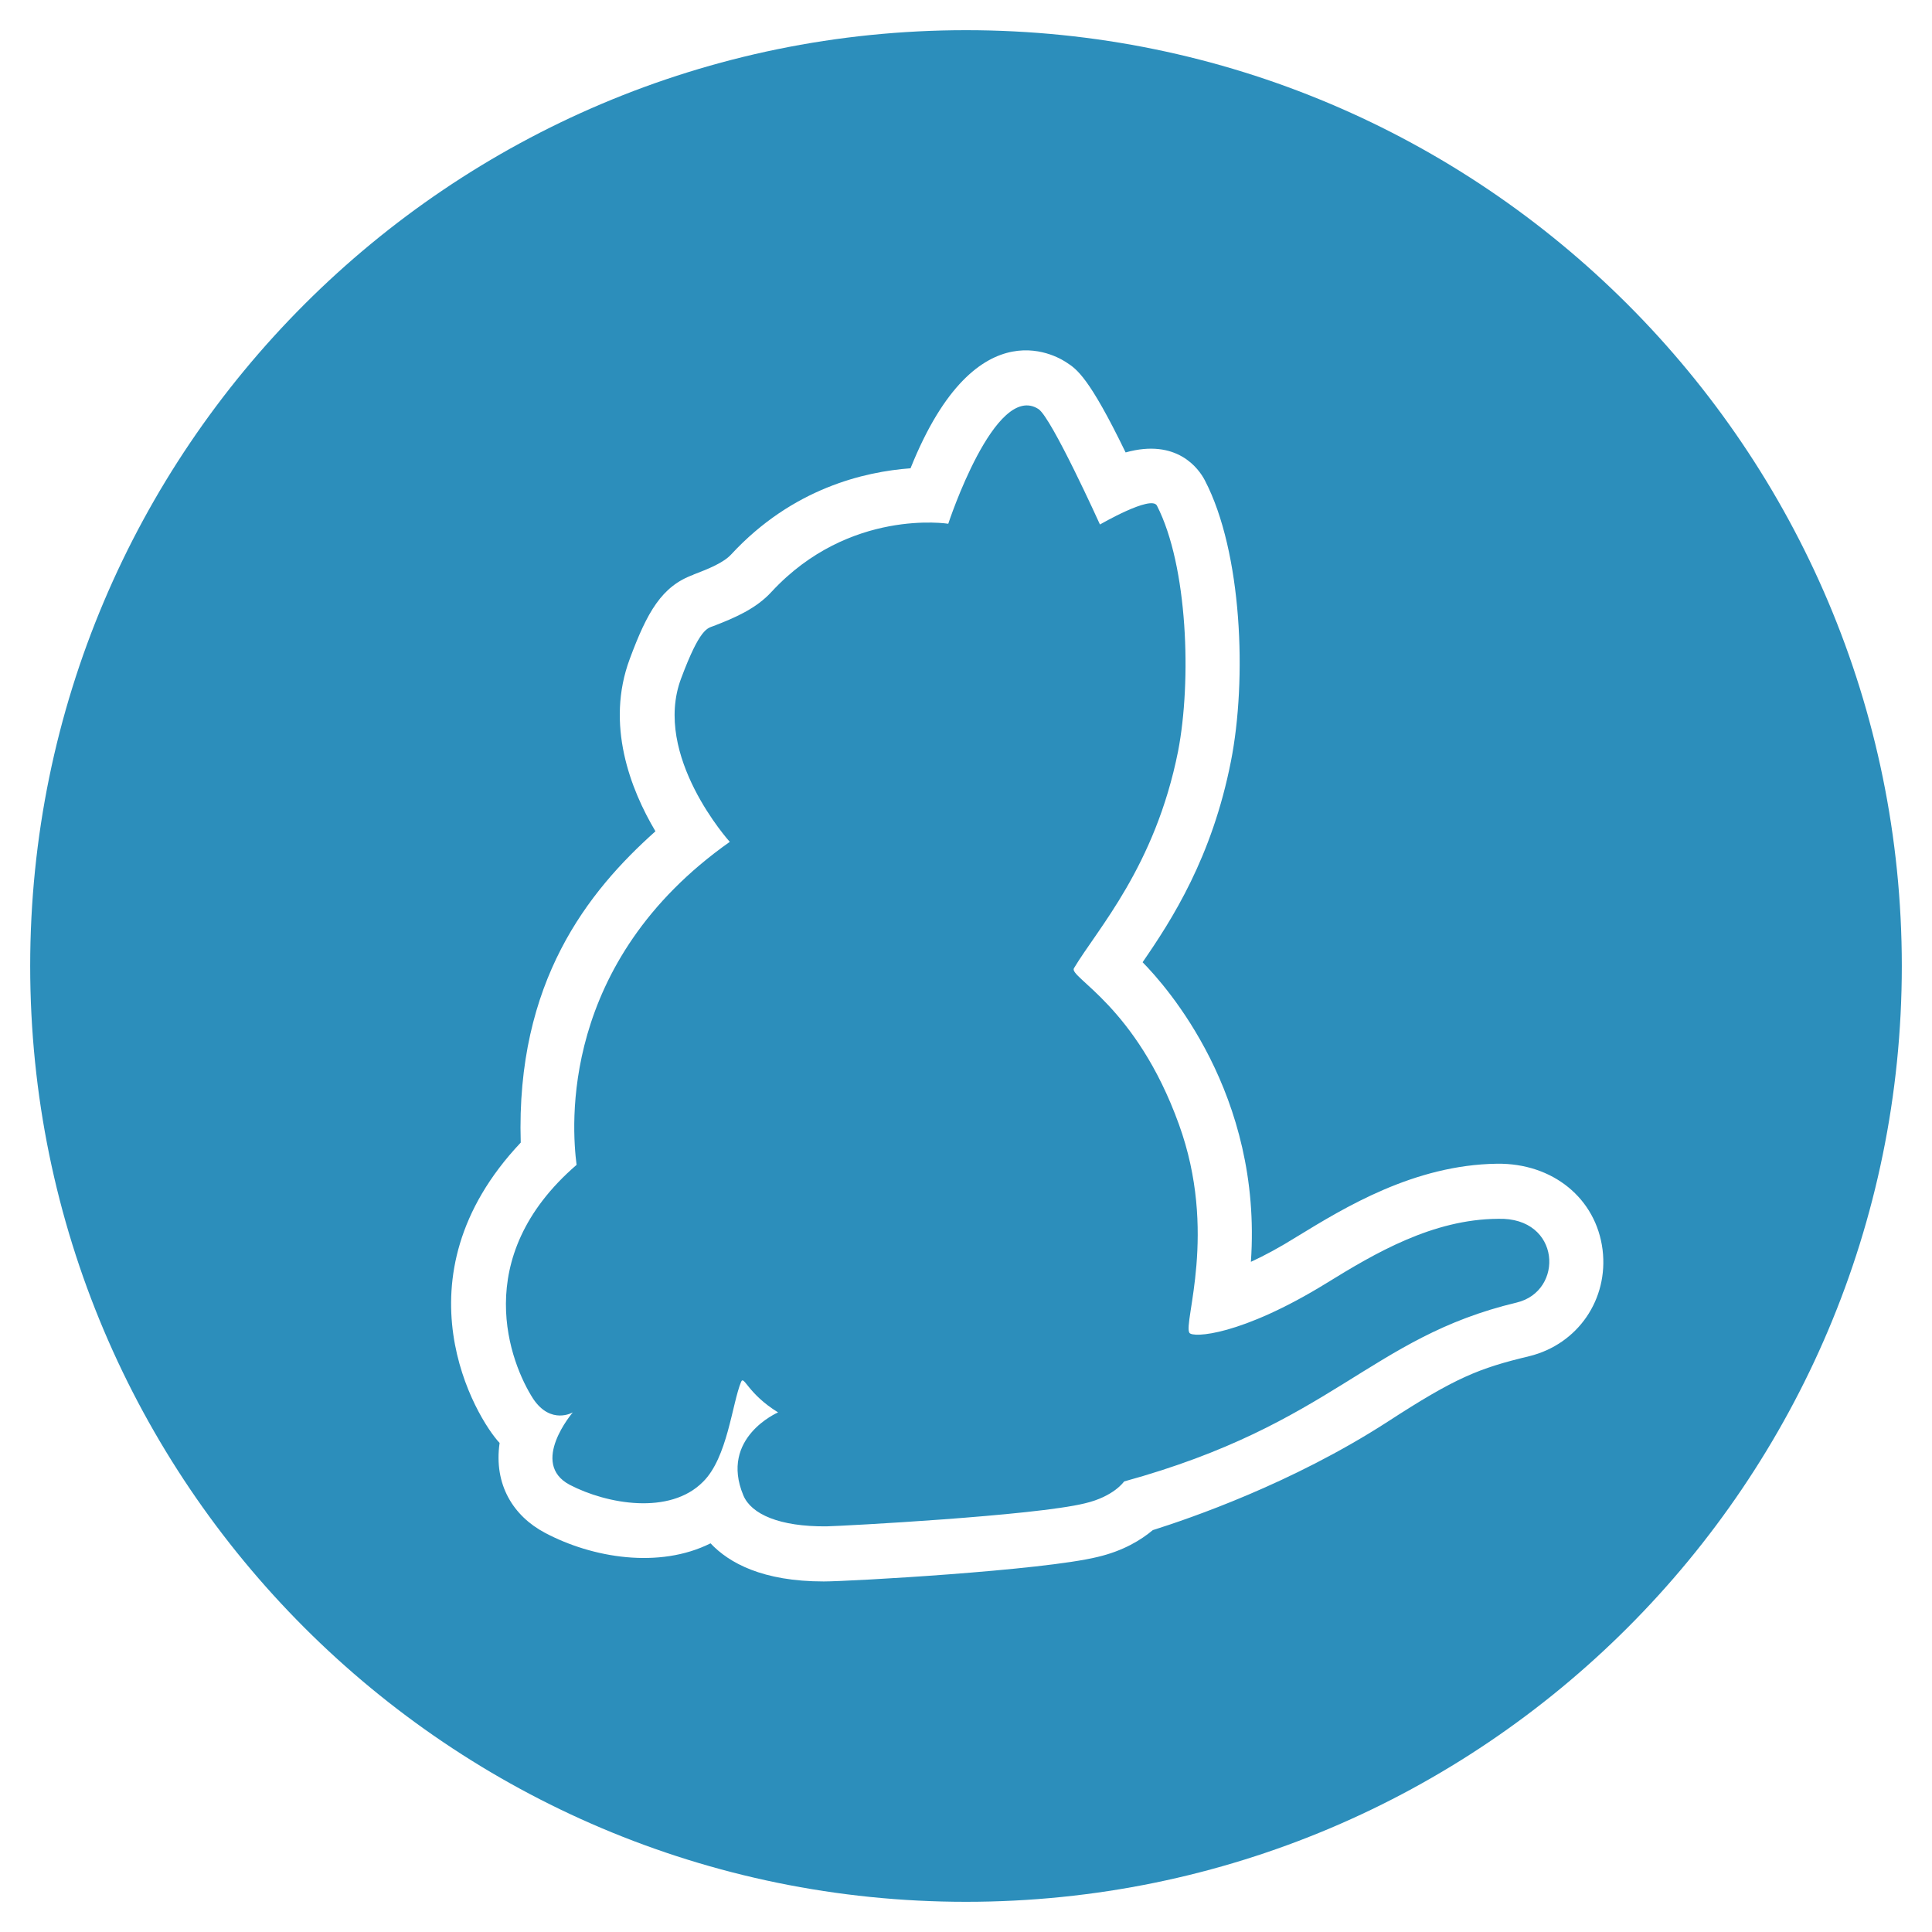
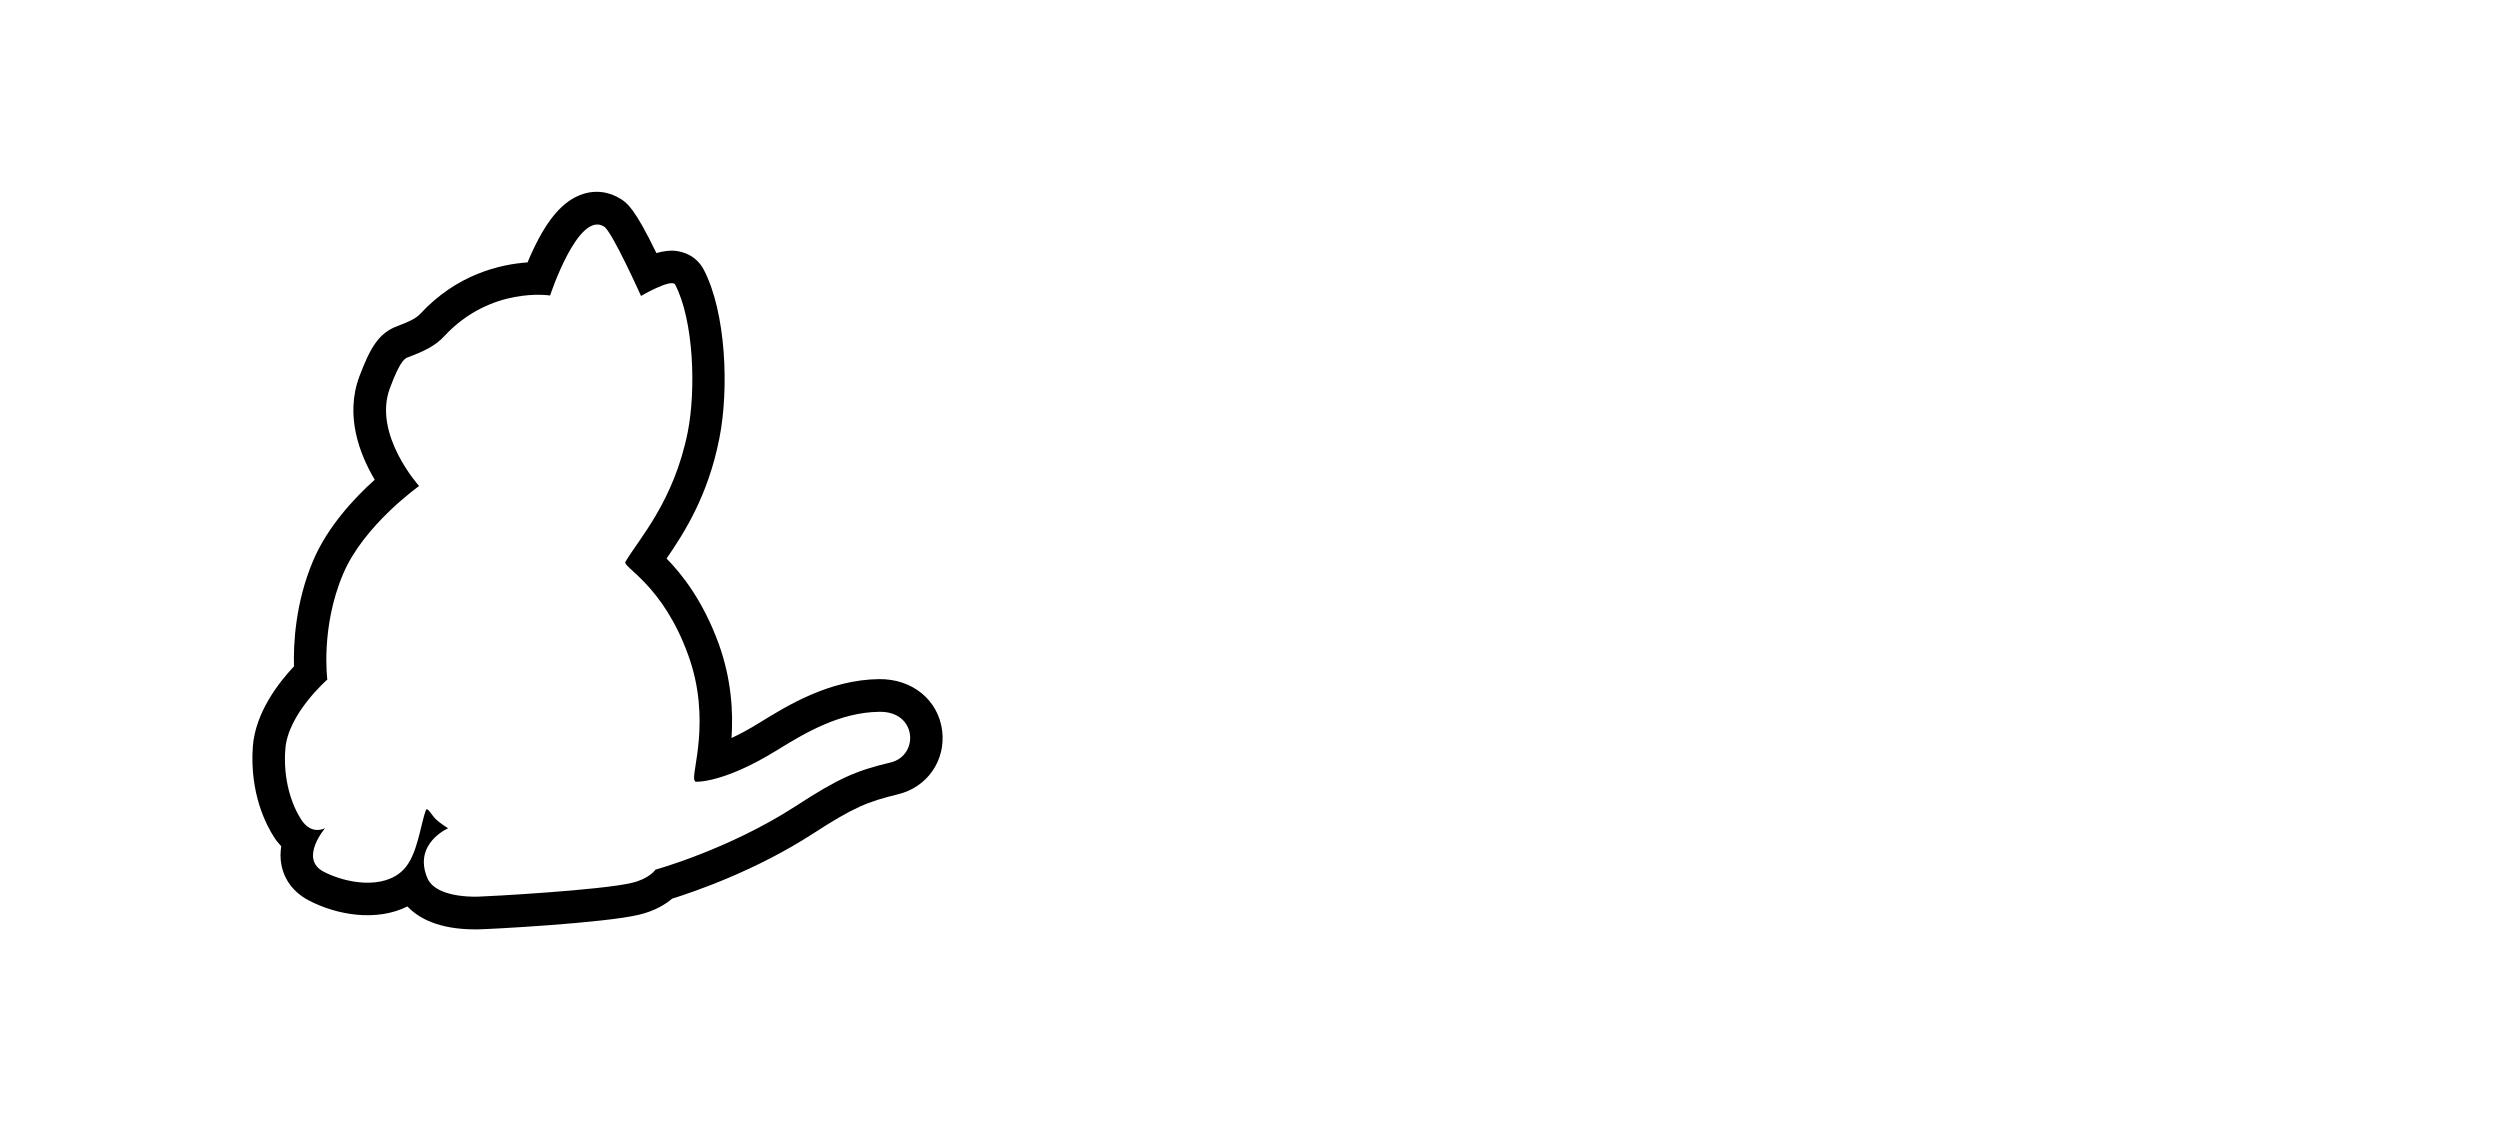
- <svg aria-hidden="true" fill="#2C8EBB" focusable="false" height="1em" stroke="#2C8EBB" stroke-width="0" viewBox="0 0 496 512" width="1em">
-   <path d="M393.9 345.2c-39 9.3-48.4 32.1-104 47.4 0 0-2.7 4-10.4 5.8-13.4 3.3-63.9 6-68.5 6.1-12.4.1-19.9-3.2-22-8.2-6.4-15.3 9.2-22 9.2-22-8.1-5-9-9.9-9.8-8.1-2.4 5.8-3.6 20.1-10.1 26.5-8.8 8.9-25.5 5.9-35.3.8-10.8-5.7.8-19.2.8-19.2s-5.8 3.4-10.5-3.6c-6-9.3-17.1-37.3 11.5-62-1.3-10.1-4.6-53.7 40.6-85.6 0 0-20.6-22.8-12.9-43.3 5-13.4 7-13.3 8.6-13.9 5.7-2.2 11.3-4.6 15.4-9.1 20.6-22.2 46.8-18 46.8-18s12.4-37.8 23.9-30.4c3.5 2.3 16.3 30.6 16.3 30.6s13.6-7.9 15.1-5c8.2 16 9.2 46.5 5.6 65.1-6.1 30.6-21.4 47.1-27.6 57.5-1.4 2.4 16.5 10 27.8 41.3 10.4 28.6 1.1 52.7 2.8 55.3.8 1.4 13.7.8 36.4-13.2 12.8-7.9 28.1-16.9 45.4-17 16.7-.5 17.6 19.2 4.9 22.2zM496 256c0 136.9-111.1 248-248 248S0 392.9 0 256 111.1 8 248 8s248 111.1 248 248zm-79.3 75.2c-1.7-13.6-13.2-23-28-22.8-22 .3-40.5 11.7-52.8 19.2-4.8 3-8.9 5.2-12.4 6.8 3.1-44.5-22.5-73.1-28.7-79.4 7.8-11.3 18.4-27.8 23.4-53.2 4.3-21.7 3-55.5-6.9-74.5-1.6-3.1-7.4-11.2-21-7.4-9.7-20-13-22.1-15.6-23.8-1.1-.7-23.6-16.4-41.4 28-12.2.9-31.3 5.3-47.5 22.8-2 2.2-5.9 3.8-10.1 5.4h.1c-8.4 3-12.3 9.9-16.9 22.3-6.5 17.4.2 34.6 6.8 45.7-17.8 15.9-37 39.8-35.7 82.5-34 36-11.8 73-5.6 79.6-1.6 11.1 3.7 19.4 12 23.8 12.6 6.7 30.3 9.6 43.9 2.8 4.9 5.2 13.8 10.1 30 10.1 6.8 0 58-2.9 72.6-6.5 6.8-1.6 11.5-4.5 14.6-7.1 9.8-3.1 36.8-12.3 62.2-28.7 18-11.7 24.2-14.2 37.6-17.4 12.9-3.2 21-15.1 19.4-28.2z" />
+ <svg xmlns="http://www.w3.org/2000/svg" viewBox="0 0 1154.8 518">
+   <defs>
+     <path d="M718.6 257.8c-8 27.6-20.8 47.6-35.2 63.6V181c0-9.6-8.4-17.6-21.6-17.6-5.6 0-10.4 2.8-10.4 6.8 0 2.8 1.6 5.2 1.6 12.8v64.4c-4.8 28-16.8 54-32.8 54-11.6 0-18.4-11.6-18.4-33.2 0-33.6 4.4-51.2 11.6-80.8 1.6-6 13.2-22-6.4-22-21.2 0-18.4 8-21.2 14.8 0 0-13.4 47.6-13.4 90 0 34.8 14.6 57.6 41.4 57.6 17.2 0 29.6-11.6 39.2-27.6V351c-26.4 23.2-49.6 43.6-49.6 84 0 25.6 16 46 38.4 46 20.4 0 41.6-14.8 41.6-56.8V355c21.6-18.8 44.8-42.4 58.4-88.8.4-1.6.4-3.6.4-4 0-7.6-7.6-16.4-14-16.4-4 0-7.2 3.6-9.6 12zm-76.8 198c-6.4 0-10.4-9.6-10.4-22 0-24 8.8-39.2 21.6-52.4v42.8c0 7.6 1.6 31.6-11.2 31.6z       M833.4 301c-9.6 0-13.6-9.6-13.6-18.4v-66c0-9.6-8.4-17.6-21.6-17.6-5.6 0-10.4 2.8-10.4 6.8 0 2.8 1.6 5.2 1.6 12.8v61.6C785 291.4 777.8 301 767 301c-14 0-22.8-12-22.8-32.8 0-57.6 35.6-83.6 66-83.6 4 0 8 .8 11.6.8 4 0 5.2-2.4 5.2-9.2 0-10.4-7.6-16.8-18.4-16.8-48.8 0-95.2 40.8-95.2 107.6 0 34 16.4 60.4 47.6 60.4 15.2 0 26.4-7.2 34.4-16.4 6 9.6 16.8 16.4 30.8 16.4 34.4 0 50.4-36 57.2-62.4.4-1.6.4-2.4.4-2.8 0-7.6-7.6-16.4-14-16.4-4 0-8 3.6-9.6 12-3.6 17.6-10.8 43.2-26.8 43.2z       M949 327.4c34.4 0 50-36 57.2-62.4 0-.8.4-1.6.4-2.8 0-7.6-7.6-16.4-14-16.4-4 0-8 3.6-9.6 12-3.6 17.6-10.4 43.2-28.8 43.2-10.8 0-16-10.4-16-21.6 0-40 18-87.2 18-92 1.6-9.2-14.4-22.4-19.2-22.4h-20.8c-4 0-8 0-21.2-1.6-4.4-16.4-15.6-21.2-25.2-21.2-10.4 0-20 7.2-20 18.4 0 11.6 7.2 20 17.2 25.6-.4 20.4-2 53.6-6.4 69.6-3.6 13.6 17.2 28 22.4 11.2 7.2-23.2 9.6-58 10-73.6h34.8c-12.8 34.4-20 62.8-20 88.4 0 35.2 22.4 45.6 41.2 45.6z       M984.6 309.8c0 14.8 11.2 17.6 19.2 17.6 11.6 0 11.2-9.6 11.2-17.2v-58.4c2.8-31.6 27.6-66 39.2-66 7.6 0 8.4 10.4 8.4 22.8v81.2c0 20.4 12.4 37.6 33.6 37.6 34.4 0 51.4-36 58.2-62.4.4-1.6.4-2.4.4-2.8 0-7.6-7.6-16.4-14-16.4-4 0-8 3.6-9.6 12-3.6 17.6-11.8 43.2-27.8 43.2-10.4 0-10.4-14.8-10.4-18.4v-82.8c0-18.4-6.4-40.4-33.2-40.4-19.6 0-34 17.2-44.8 39.6v-18c0-9.6-8.4-17.6-21.6-17.6-5.6 0-10.4 2.8-10.4 6.8 0 2.8 1.6 5.2 1.6 12.8v126.8z       M259 0c143 0 259 116 259 259S402 518 259 518 0 402 0 259 116 0 259 0z" />
+   </defs>
+   <path d="M435.2 337.5c-1.8-14.2-13.8-24-29.2-23.8-23 .3-42.3 12.2-55.1 20.1-5 3.1-9.3 5.4-13 7.1.8-11.6.1-26.8-5.9-43.5-7.3-20-17.1-32.3-24.1-39.4 8.1-11.8 19.2-29 24.4-55.6 4.5-22.7 3.1-58-7.2-77.8-2.1-4-5.6-6.9-10-8.1-1.8-.5-5.2-1.5-11.9.4C293.1 96 289.6 93.8 286.9 92c-5.6-3.6-12.2-4.4-18.4-2.1-8.3 3-15.4 11-22.1 25.2-1 2.1-1.9 4.1-2.7 6.1-12.7.9-32.7 5.5-49.6 23.8-2.1 2.3-6.2 4-10.5 5.6h.1c-8.8 3.1-12.8 10.3-17.7 23.3-6.8 18.2.2 36.1 7.1 47.7-9.4 8.4-21.9 21.8-28.5 37.5-8.2 19.4-9.1 38.4-8.8 48.7-7 7.4-17.8 21.3-19 36.9-1.6 21.8 6.3 36.6 9.8 42 1 1.6 2.1 2.9 3.3 4.2-.4 2.7-.5 5.6.1 8.6 1.3 7 5.7 12.7 12.4 16.3 13.2 7 31.6 10 45.8 2.9 5.1 5.4 14.4 10.6 31.3 10.6h1c4.3 0 58.9-2.9 74.8-6.8 7.1-1.7 12-4.7 15.2-7.4 10.2-3.2 38.4-12.8 65-30 18.8-12.2 25.3-14.8 39.3-18.2 13.6-3.3 22.1-15.7 20.4-29.4zm-23.8 14.7c-16 3.8-24.1 7.3-43.9 20.2-30.9 20-64.7 29.3-64.7 29.3s-2.8 4.2-10.9 6.1c-14 3.4-66.7 6.3-71.5 6.4-12.9.1-20.8-3.3-23-8.6-6.7-16 9.6-23 9.6-23s-3.6-2.2-5.7-4.2c-1.9-1.9-3.9-5.7-4.5-4.3-2.5 6.1-3.8 21-10.5 27.7-9.2 9.3-26.6 6.2-36.9.8-11.3-6 .8-20.1.8-20.1s-6.1 3.6-11-3.8c-4.4-6.8-8.5-18.4-7.4-32.7 1.2-16.3 19.4-32.1 19.4-32.1s-3.2-24.1 7.3-48.8c9.5-22.5 35.1-40.6 35.1-40.6s-21.5-23.8-13.5-45.2c5.2-14 7.3-13.9 9-14.5 6-2.3 11.8-4.8 16.1-9.5 21.5-23.2 48.9-18.8 48.9-18.8s13-39.5 25-31.8c3.7 2.4 17 32 17 32s14.2-8.3 15.8-5.2c8.6 16.7 9.6 48.6 5.8 68-6.4 32-22.4 49.2-28.8 60-1.5 2.5 17.2 10.4 29 43.1 10.9 29.9 1.2 55 2.9 57.8.3.5.4.7.4.7s12.5 1 37.6-14.5c13.4-8.3 29.3-17.6 47.4-17.8 17.5-.3 18.4 20.2 5.2 23.4z" />
</svg>
